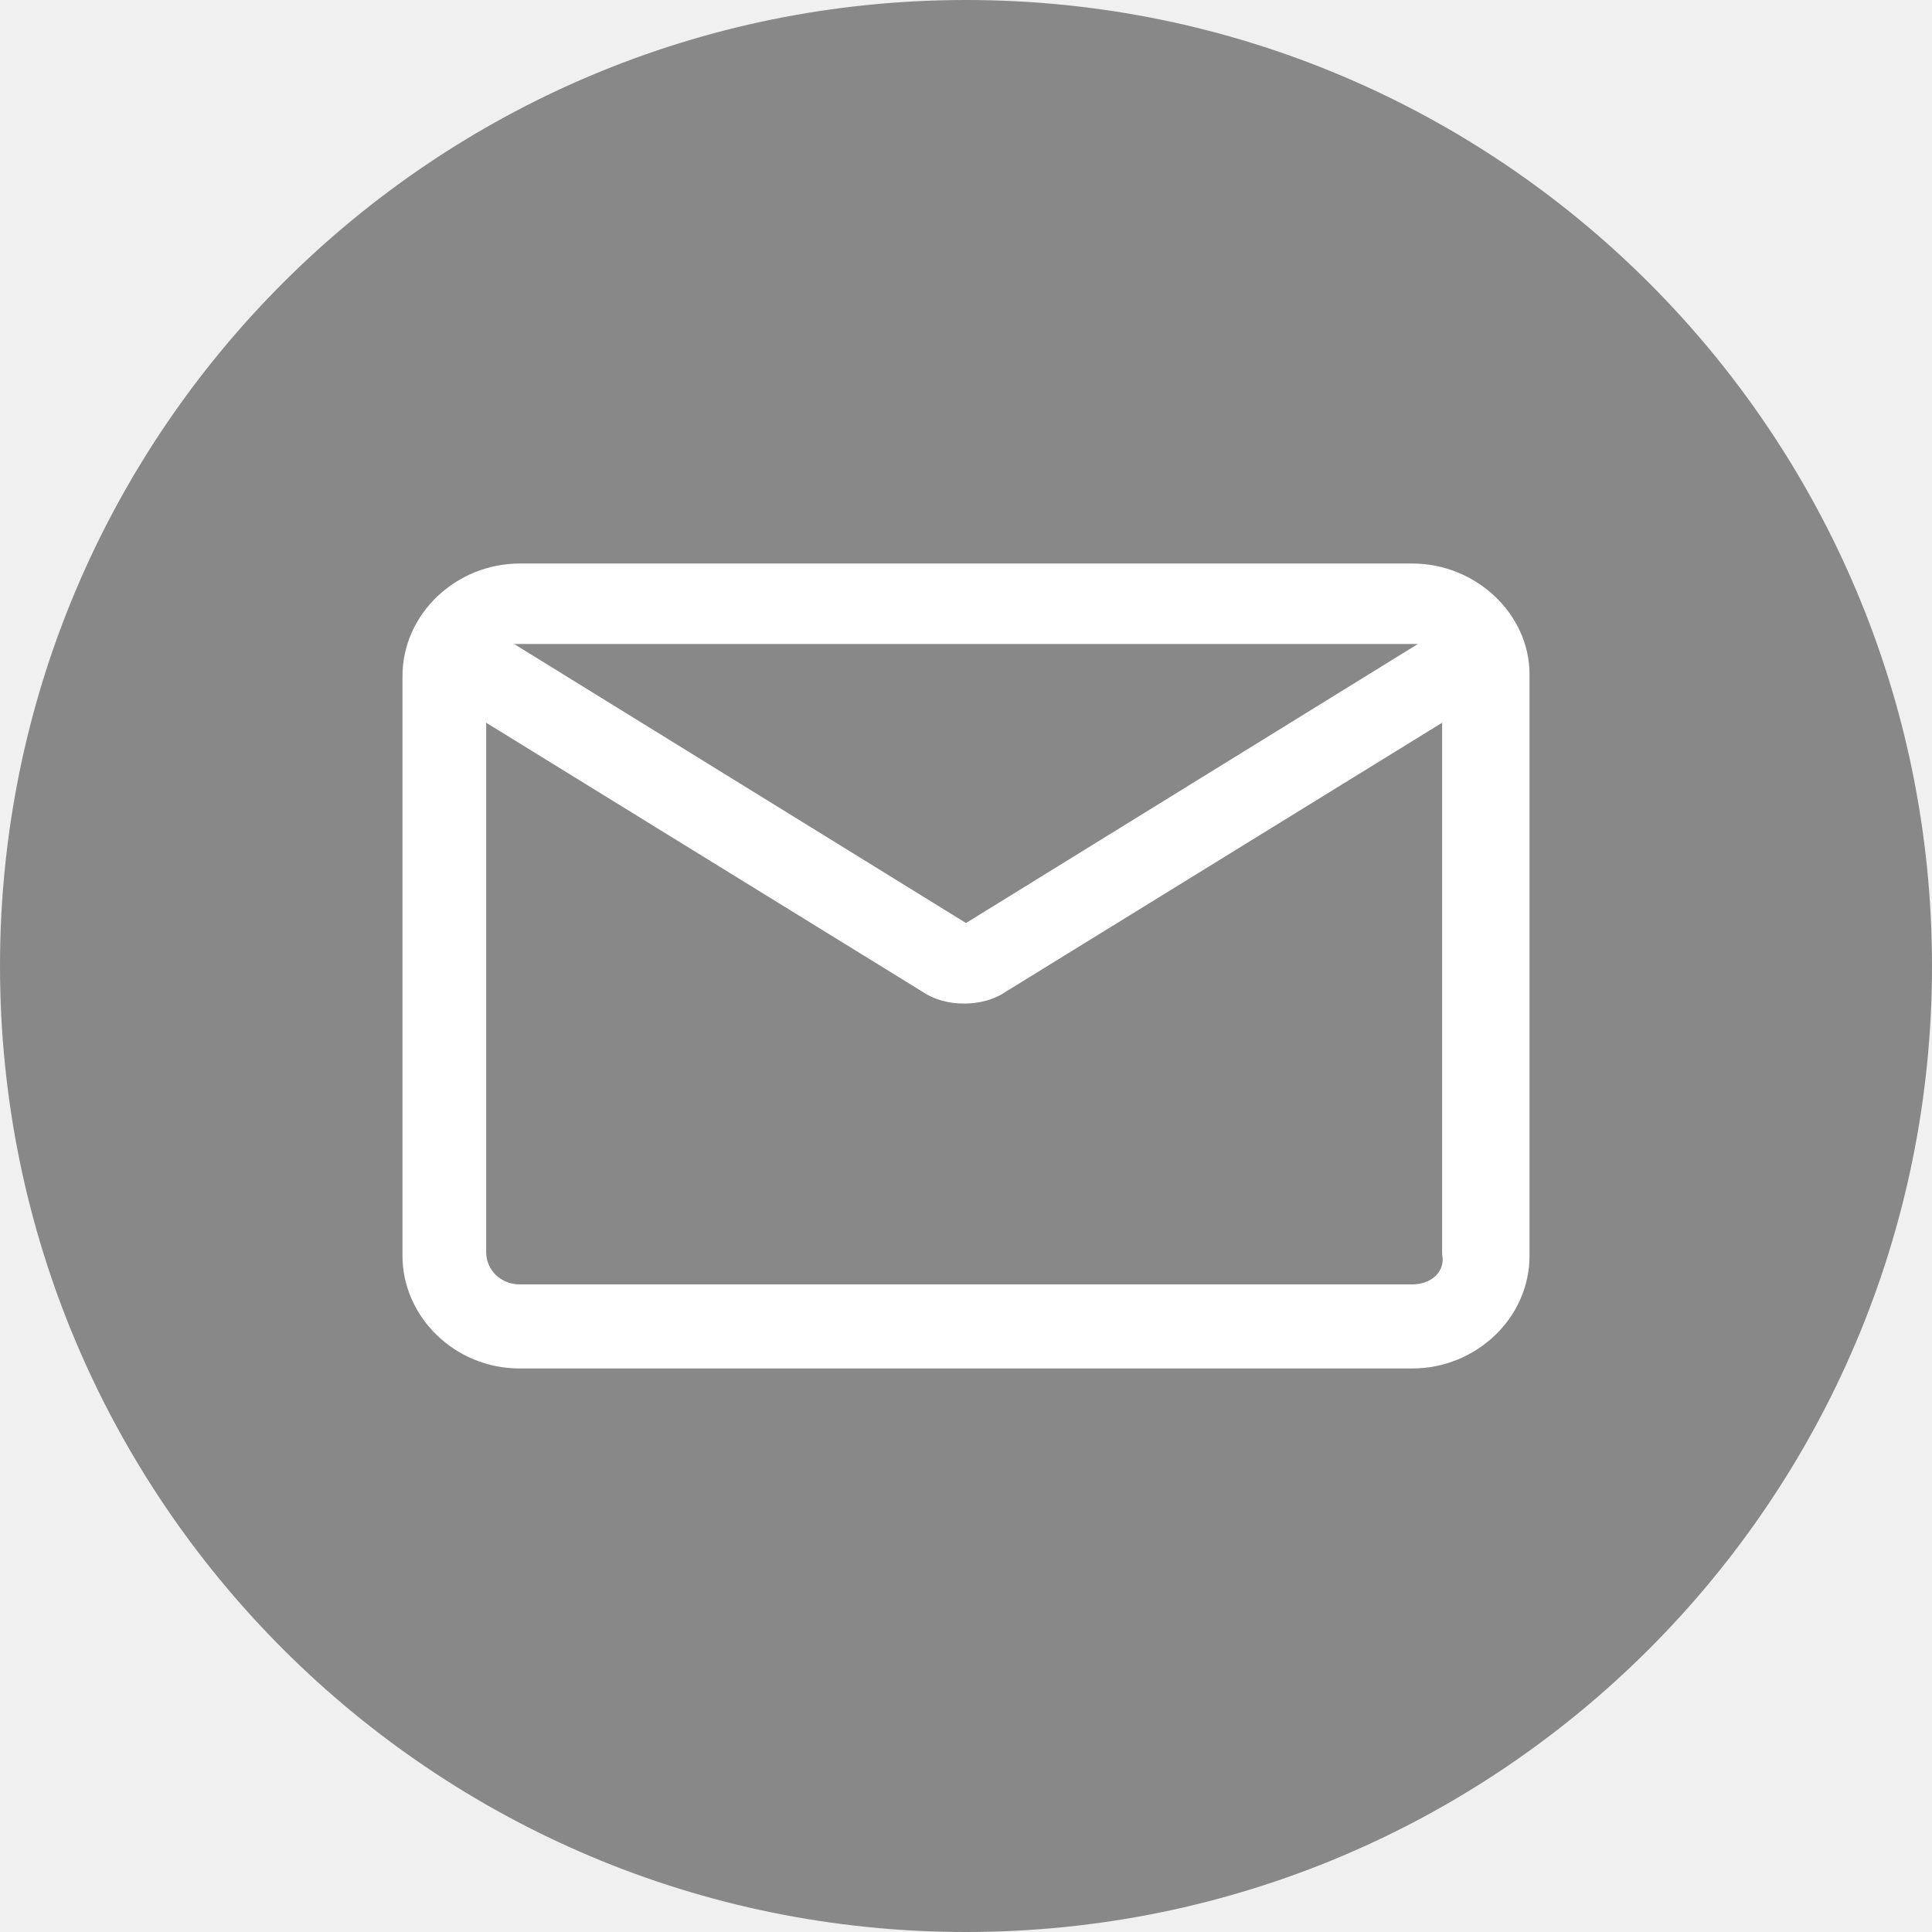
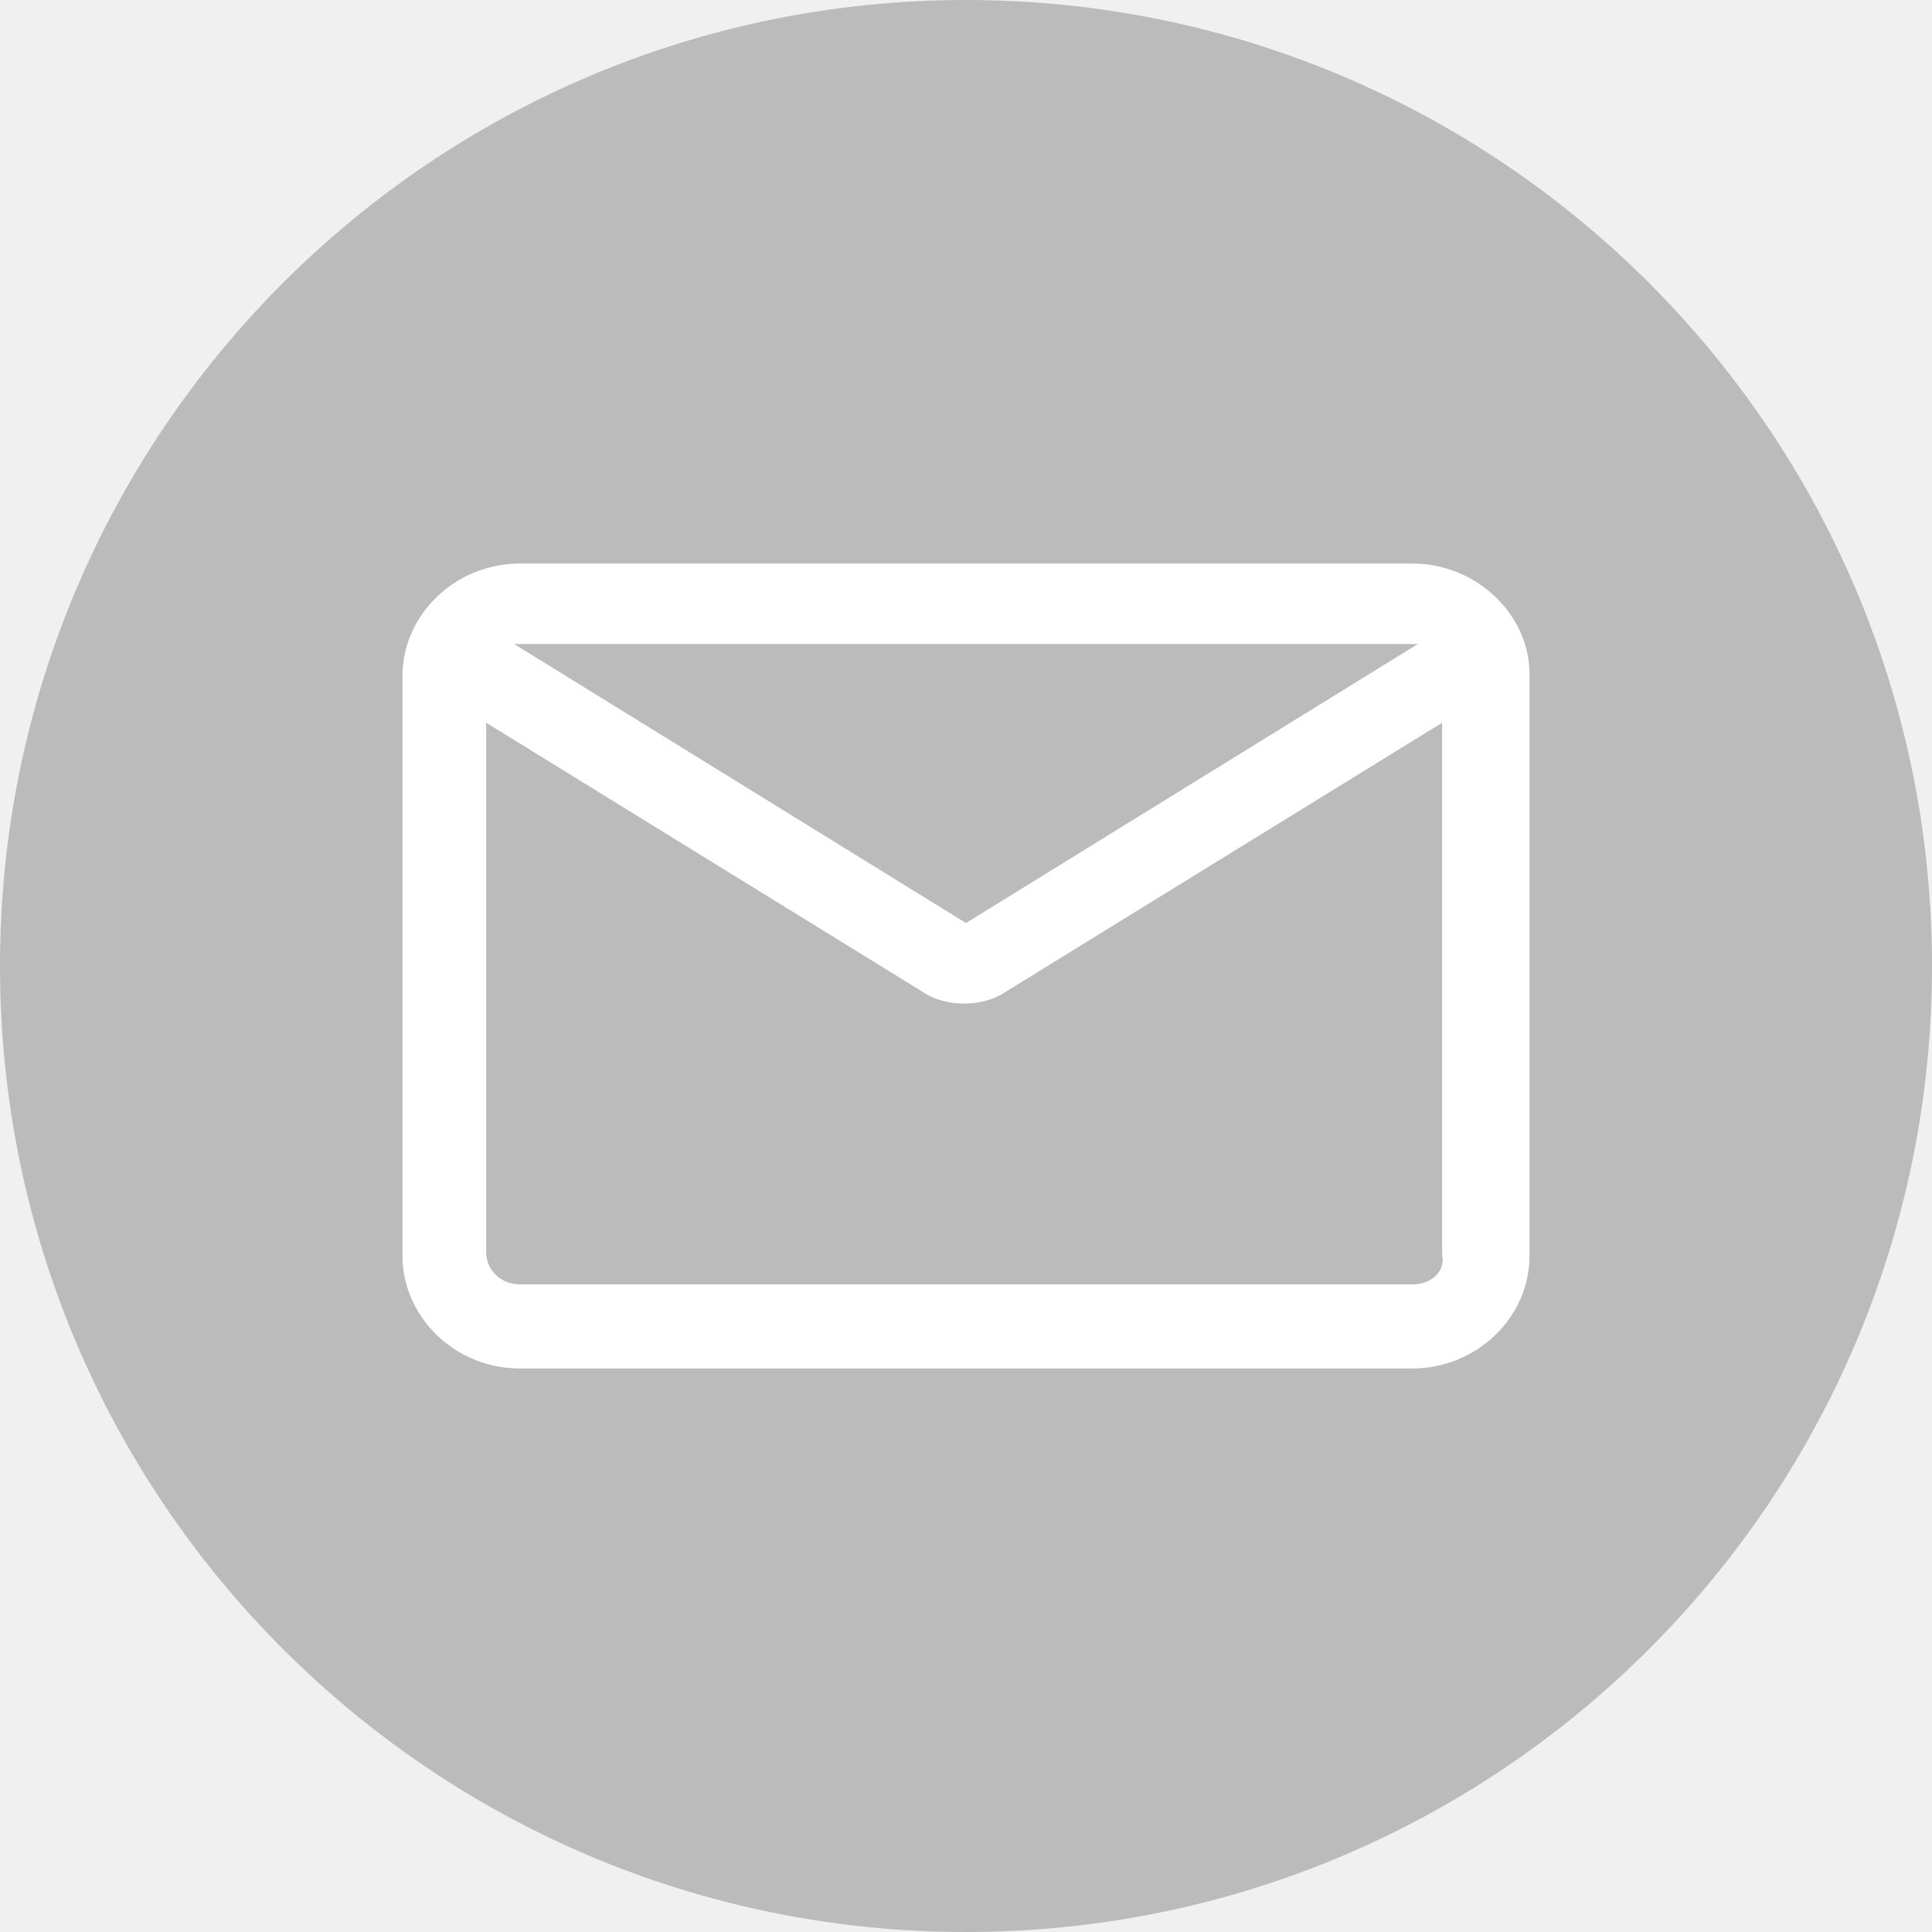
<svg xmlns="http://www.w3.org/2000/svg" width="25" height="25" viewBox="0 0 25 25" fill="none">
-   <circle cx="12.5" cy="12.5" r="12.5" fill="#888888" />
+   <circle cx="12.5" cy="12.5" r="12.5" fill="#BBBBBB" />
  <path d="M18.276 7.292H6.724C5.906 7.292 5.208 7.94 5.208 8.75V16.25C5.208 17.037 5.882 17.708 6.724 17.708H18.276C19.094 17.708 19.792 17.06 19.792 16.25V8.727C19.792 7.94 19.094 7.292 18.276 7.292ZM18.276 8.333C18.3 8.333 18.324 8.333 18.348 8.333L12.5 11.944L6.652 8.333C6.676 8.333 6.7 8.333 6.724 8.333H18.276ZM18.276 16.62H6.724C6.484 16.62 6.291 16.435 6.291 16.204V9.352L11.922 12.824C12.091 12.94 12.283 12.986 12.476 12.986C12.668 12.986 12.861 12.94 13.029 12.824L18.661 9.352V16.227C18.709 16.458 18.516 16.62 18.276 16.62Z" fill="white" />
</svg>
